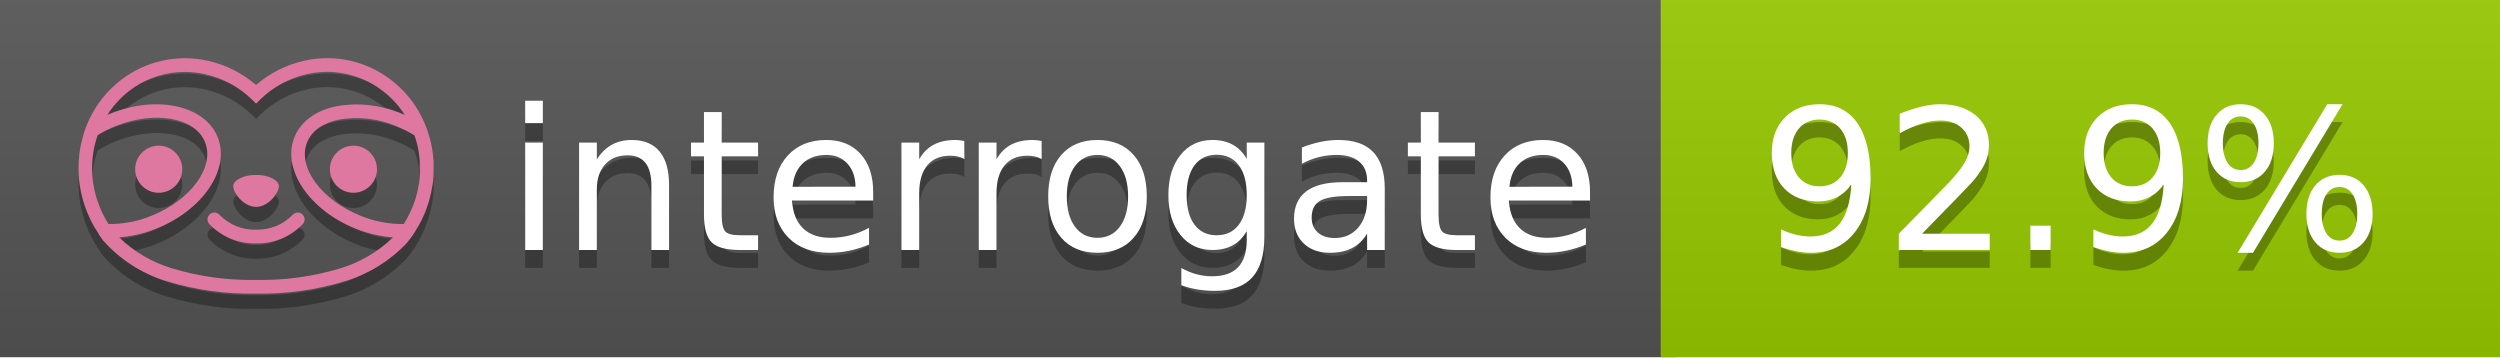
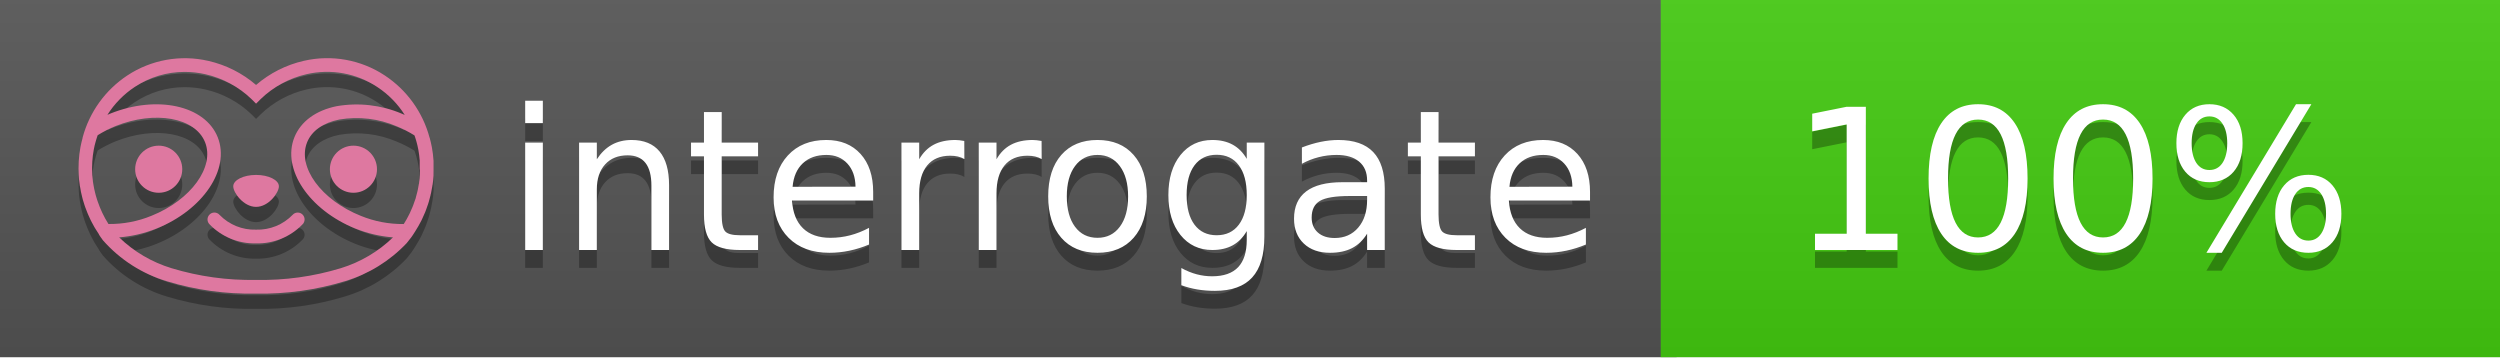
<svg xmlns="http://www.w3.org/2000/svg" width="140" height="20" viewBox="0 0 140 20" version="1.1" xml:space="preserve" style="fill-rule:evenodd;clip-rule:evenodd;stroke-linejoin:round;stroke-miterlimit:2;">
  <g transform="matrix(1,0,0,1,22,0)">
    <g id="backgrounds" transform="matrix(1.32789,0,0,1,-22.3892,0)">
      <rect x="0" y="0" width="71" height="20" style="fill:rgb(85,85,85);" />
    </g>
-     <rect x="71" y="0" width="47" height="20" data-interrogate="color" style="fill:#97CA00" />
+     <rect x="71" y="0" width="47" height="20" data-interrogate="color" style="fill:#4c1" />
    <g transform="matrix(1.19746,0,0,1,-22.3744,-4.85723e-16)">
      <rect x="0" y="0" width="118" height="20" style="fill:url(#_Linear1);" />
    </g>
  </g>
  <g fill="#fff" text-anchor="middle" font-family="DejaVu Sans,Verdana,Geneva,sans-serif" font-size="110">
    <text x="590" y="150" fill="#010101" fill-opacity=".3" transform="scale(.1)" textLength="610">interrogate</text>
    <text x="590" y="140" transform="scale(.1)" textLength="610">interrogate</text>
-     <text x="1160" y="150" fill="#010101" fill-opacity=".3" transform="scale(.1)" textLength="370" data-interrogate="result">92.9%</text>
-     <text x="1160" y="140" transform="scale(.1)" textLength="370" data-interrogate="result">92.9%</text>
+     <text x="1160" y="150" fill="#010101" fill-opacity=".3" transform="scale(.1)" textLength="330" data-interrogate="result">100%</text>
+     <text x="1160" y="140" transform="scale(.1)" textLength="330" data-interrogate="result">100%</text>
  </g>
  <g id="logo-shadow" transform="matrix(0.854876,0,0,0.854876,-6.73514,1.732)">
    <g transform="matrix(0.299012,0,0,0.299012,9.70229,-6.68582)">
      <path d="M50,64.25C52.76,64.25 55,61.13 55,59.75C55,58.37 52.76,57.25 50,57.25C47.24,57.25 45,58.37 45,59.75C45,61.13 47.24,64.25 50,64.25Z" style="fill:rgb(1,1,1);fill-opacity:0.3;fill-rule:nonzero;" />
    </g>
    <g transform="matrix(0.299012,0,0,0.299012,9.70229,-6.68582)">
      <path d="M88,49.05C86.506,43.475 83.018,38.638 78.2,35.46C72.969,32.002 66.539,30.844 60.43,32.26C56.576,33.145 52.995,34.958 50,37.54C46.998,34.958 43.411,33.149 39.55,32.27C33.441,30.853 27.011,32.011 21.78,35.47C16.97,38.652 13.489,43.489 12,49.06L12,49.13C11.82,49.79 11.66,50.46 11.53,51.13C11.146,53.207 11.021,55.323 11.16,57.43C11.16,58.03 11.26,58.63 11.34,59.23C11.34,59.51 11.43,59.79 11.48,60.07C11.53,60.35 11.58,60.68 11.64,60.98C11.7,61.28 11.8,61.69 11.89,62.05C11.98,62.41 11.99,62.47 12.05,62.68C12.16,63.07 12.28,63.46 12.41,63.84L12.58,64.34C12.72,64.74 12.88,65.14 13.04,65.53L13.23,65.98C13.403,66.373 13.583,66.767 13.77,67.16L13.99,67.59C14.19,67.97 14.39,68.35 14.61,68.73L14.87,69.15C15.1,69.52 15.33,69.89 15.58,70.26L15.58,70.32L15.99,70.93C16.14,71.14 16.29,71.36 16.45,71.57C20.206,75.83 25.086,78.95 30.53,80.57C36.839,82.48 43.41,83.385 50,83.25C56.599,83.374 63.177,82.456 69.49,80.53C74.644,78.978 79.303,76.102 83,72.19C83.34,71.78 83.65,71.35 84,70.92L84.18,70.66L84.33,70.44L84.41,70.32C84.55,70.12 84.67,69.9 84.81,69.7C85.07,69.3 85.32,68.89 85.55,68.48C85.78,68.07 86.02,67.65 86.23,67.22C86.31,67.05 86.39,66.88 86.47,66.7C86.67,66.28 86.85,65.87 87.03,65.44L87.23,64.92C87.397,64.487 87.55,64.05 87.69,63.61L87.85,63.09C87.98,62.64 88.1,62.19 88.21,61.74C88.21,61.57 88.3,61.39 88.33,61.22C88.43,60.75 88.52,60.22 88.6,59.79C88.6,59.64 88.66,59.49 88.68,59.33C88.77,58.71 88.84,58.08 88.88,57.45L88.88,54.17C88.817,53.164 88.693,52.162 88.51,51.17C88.38,50.5 88.23,49.84 88.05,49.17L88,49.05ZM85.89,56.44L85.89,57.23C85.89,57.78 85.79,58.32 85.72,58.86C85.72,59.01 85.72,59.15 85.65,59.3C85.59,59.7 85.51,60.11 85.43,60.51L85.32,60.99C85.23,61.38 85.12,61.77 85.01,62.16C85.01,62.31 84.93,62.46 84.88,62.6C84.74,63.04 84.59,63.47 84.42,63.9L84.27,64.28C84.1,64.71 83.91,65.14 83.71,65.56C83.51,65.98 83.43,66.12 83.28,66.4L83.01,66.91C82.83,67.223 82.643,67.537 82.45,67.85L82.35,68.01C79.121,68.047 75.918,67.434 72.93,66.21C64.27,62.74 59,55.52 61.18,50.11C62.18,47.6 64.7,45.82 68.26,45.11C72.489,44.395 76.835,44.908 80.78,46.59C82.141,47.144 83.453,47.813 84.7,48.59C84.76,48.76 84.82,48.93 84.88,49.1C84.94,49.27 85.05,49.63 85.12,49.9C85.28,50.5 85.44,51.1 85.55,51.73C85.691,52.507 85.792,53.292 85.85,54.08L85.85,55.89C85.85,56.12 85.91,56.25 85.91,56.45L85.89,56.44ZM17.66,68C16.668,66.435 15.869,64.756 15.28,63L15.17,62.68C15.06,62.35 14.96,62.01 14.87,61.68C14.823,61.493 14.777,61.31 14.73,61.13C14.66,60.84 14.59,60.55 14.53,60.27C14.47,59.99 14.43,59.72 14.38,59.44C14.33,59.16 14.3,59 14.27,58.78C14.2,58.27 14.15,57.78 14.11,57.23L14.11,57.03C14.008,55.236 14.122,53.437 14.45,51.67C14.56,51.06 14.71,50.46 14.88,49.87C14.96,49.59 15.04,49.32 15.13,49.05C15.22,48.78 15.24,48.72 15.3,48.55C16.548,47.774 17.859,47.105 19.22,46.55C27.86,43.09 36.65,44.67 38.82,50.08C40.99,55.49 35.73,62.74 27.09,66.2C24.101,67.431 20.893,68.043 17.66,68ZM68.57,77.68C62.554,79.508 56.287,80.376 50,80.25C43.737,80.37 37.495,79.506 31.5,77.69C27.185,76.38 23.243,74.062 20,70.93C22.815,70.706 25.58,70.055 28.2,69C38.37,64.92 44.39,56 41.6,49C38.81,42 28.27,39.72 18.1,43.8L17.43,44.09C18.973,41.648 21.019,39.561 23.43,37.97C26.671,35.824 30.473,34.68 34.36,34.68C35.884,34.681 37.404,34.852 38.89,35.19C42.694,36.049 46.191,37.935 49,40.64L50,41.64L51,40.64C53.797,37.937 57.279,36.049 61.07,35.18C66.402,33.947 72.014,34.968 76.57,38C78.98,39.588 81.026,41.671 82.57,44.11L81.9,43.82C77.409,41.921 72.464,41.355 67.66,42.19C63.08,43.12 59.79,45.54 58.39,49.02C55.6,55.97 61.62,64.94 71.79,69.02C74.414,70.07 77.182,70.714 80,70.93C76.776,74.05 72.859,76.363 68.57,77.68Z" style="fill:rgb(1,1,1);fill-opacity:0.3;fill-rule:nonzero;" />
    </g>
    <g transform="matrix(0.299012,0,0,0.299012,9.70229,-6.68582)">
      <circle cx="71.33" cy="56" r="5.16" style="fill:rgb(1,1,1);fill-opacity:0.3;" />
    </g>
    <g transform="matrix(0.299012,0,0,0.299012,9.70229,-6.68582)">
      <circle cx="28.67" cy="56" r="5.16" style="fill:rgb(1,1,1);fill-opacity:0.3;" />
    </g>
    <g transform="matrix(0.299012,0,0,0.299012,9.70229,-6.68582)">
      <path d="M58,66C55.912,68.161 53.003,69.339 50,69.24C46.997,69.339 44.088,68.161 42,66C41.714,65.677 41.302,65.491 40.87,65.491C40.042,65.491 39.361,66.172 39.361,67C39.361,67.368 39.496,67.724 39.74,68C42.403,70.804 46.134,72.35 50,72.25C53.862,72.347 57.59,70.802 60.25,68C60.495,67.725 60.63,67.369 60.63,67C60.63,66.174 59.951,65.495 59.125,65.495C58.695,65.495 58.285,65.679 58,66Z" style="fill:rgb(1,1,1);fill-opacity:0.3;fill-rule:nonzero;" />
    </g>
  </g>
  <g id="logo-pink" transform="matrix(0.854876,0,0,0.854876,-6.73514,0.877124)">
    <g transform="matrix(0.299012,0,0,0.299012,9.70229,-6.68582)">
      <path d="M50,64.25C52.76,64.25 55,61.13 55,59.75C55,58.37 52.76,57.25 50,57.25C47.24,57.25 45,58.37 45,59.75C45,61.13 47.24,64.25 50,64.25Z" style="fill:rgb(222,120,160);fill-rule:nonzero;" />
    </g>
    <g transform="matrix(0.299012,0,0,0.299012,9.70229,-6.68582)">
      <path d="M88,49.05C86.506,43.475 83.018,38.638 78.2,35.46C72.969,32.002 66.539,30.844 60.43,32.26C56.576,33.145 52.995,34.958 50,37.54C46.998,34.958 43.411,33.149 39.55,32.27C33.441,30.853 27.011,32.011 21.78,35.47C16.97,38.652 13.489,43.489 12,49.06L12,49.13C11.82,49.79 11.66,50.46 11.53,51.13C11.146,53.207 11.021,55.323 11.16,57.43C11.16,58.03 11.26,58.63 11.34,59.23C11.34,59.51 11.43,59.79 11.48,60.07C11.53,60.35 11.58,60.68 11.64,60.98C11.7,61.28 11.8,61.69 11.89,62.05C11.98,62.41 11.99,62.47 12.05,62.68C12.16,63.07 12.28,63.46 12.41,63.84L12.58,64.34C12.72,64.74 12.88,65.14 13.04,65.53L13.23,65.98C13.403,66.373 13.583,66.767 13.77,67.16L13.99,67.59C14.19,67.97 14.39,68.35 14.61,68.73L14.87,69.15C15.1,69.52 15.33,69.89 15.58,70.26L15.58,70.32L15.99,70.93C16.14,71.14 16.29,71.36 16.45,71.57C20.206,75.83 25.086,78.95 30.53,80.57C36.839,82.48 43.41,83.385 50,83.25C56.599,83.374 63.177,82.456 69.49,80.53C74.644,78.978 79.303,76.102 83,72.19C83.34,71.78 83.65,71.35 84,70.92L84.18,70.66L84.33,70.44L84.41,70.32C84.55,70.12 84.67,69.9 84.81,69.7C85.07,69.3 85.32,68.89 85.55,68.48C85.78,68.07 86.02,67.65 86.23,67.22C86.31,67.05 86.39,66.88 86.47,66.7C86.67,66.28 86.85,65.87 87.03,65.44L87.23,64.92C87.397,64.487 87.55,64.05 87.69,63.61L87.85,63.09C87.98,62.64 88.1,62.19 88.21,61.74C88.21,61.57 88.3,61.39 88.33,61.22C88.43,60.75 88.52,60.22 88.6,59.79C88.6,59.64 88.66,59.49 88.68,59.33C88.77,58.71 88.84,58.08 88.88,57.45L88.88,54.17C88.817,53.164 88.693,52.162 88.51,51.17C88.38,50.5 88.23,49.84 88.05,49.17L88,49.05ZM85.89,56.44L85.89,57.23C85.89,57.78 85.79,58.32 85.72,58.86C85.72,59.01 85.72,59.15 85.65,59.3C85.59,59.7 85.51,60.11 85.43,60.51L85.32,60.99C85.23,61.38 85.12,61.77 85.01,62.16C85.01,62.31 84.93,62.46 84.88,62.6C84.74,63.04 84.59,63.47 84.42,63.9L84.27,64.28C84.1,64.71 83.91,65.14 83.71,65.56C83.51,65.98 83.43,66.12 83.28,66.4L83.01,66.91C82.83,67.223 82.643,67.537 82.45,67.85L82.35,68.01C79.121,68.047 75.918,67.434 72.93,66.21C64.27,62.74 59,55.52 61.18,50.11C62.18,47.6 64.7,45.82 68.26,45.11C72.489,44.395 76.835,44.908 80.78,46.59C82.141,47.144 83.453,47.813 84.7,48.59C84.76,48.76 84.82,48.93 84.88,49.1C84.94,49.27 85.05,49.63 85.12,49.9C85.28,50.5 85.44,51.1 85.55,51.73C85.691,52.507 85.792,53.292 85.85,54.08L85.85,55.89C85.85,56.12 85.91,56.25 85.91,56.45L85.89,56.44ZM17.66,68C16.668,66.435 15.869,64.756 15.28,63L15.17,62.68C15.06,62.35 14.96,62.01 14.87,61.68C14.823,61.493 14.777,61.31 14.73,61.13C14.66,60.84 14.59,60.55 14.53,60.27C14.47,59.99 14.43,59.72 14.38,59.44C14.33,59.16 14.3,59 14.27,58.78C14.2,58.27 14.15,57.78 14.11,57.23L14.11,57.03C14.008,55.236 14.122,53.437 14.45,51.67C14.56,51.06 14.71,50.46 14.88,49.87C14.96,49.59 15.04,49.32 15.13,49.05C15.22,48.78 15.24,48.72 15.3,48.55C16.548,47.774 17.859,47.105 19.22,46.55C27.86,43.09 36.65,44.67 38.82,50.08C40.99,55.49 35.73,62.74 27.09,66.2C24.101,67.431 20.893,68.043 17.66,68ZM68.57,77.68C62.554,79.508 56.287,80.376 50,80.25C43.737,80.37 37.495,79.506 31.5,77.69C27.185,76.38 23.243,74.062 20,70.93C22.815,70.706 25.58,70.055 28.2,69C38.37,64.92 44.39,56 41.6,49C38.81,42 28.27,39.72 18.1,43.8L17.43,44.09C18.973,41.648 21.019,39.561 23.43,37.97C26.671,35.824 30.473,34.68 34.36,34.68C35.884,34.681 37.404,34.852 38.89,35.19C42.694,36.049 46.191,37.935 49,40.64L50,41.64L51,40.64C53.797,37.937 57.279,36.049 61.07,35.18C66.402,33.947 72.014,34.968 76.57,38C78.98,39.588 81.026,41.671 82.57,44.11L81.9,43.82C77.409,41.921 72.464,41.355 67.66,42.19C63.08,43.12 59.79,45.54 58.39,49.02C55.6,55.97 61.62,64.94 71.79,69.02C74.414,70.07 77.182,70.714 80,70.93C76.776,74.05 72.859,76.363 68.57,77.68Z" style="fill:rgb(222,120,160);fill-rule:nonzero;" />
    </g>
    <g transform="matrix(0.299012,0,0,0.299012,9.70229,-6.68582)">
      <circle cx="71.33" cy="56" r="5.16" style="fill:rgb(222,120,160);" />
    </g>
    <g transform="matrix(0.299012,0,0,0.299012,9.70229,-6.68582)">
      <circle cx="28.67" cy="56" r="5.16" style="fill:rgb(222,120,160);" />
    </g>
    <g transform="matrix(0.299012,0,0,0.299012,9.70229,-6.68582)">
      <path d="M58,66C55.912,68.161 53.003,69.339 50,69.24C46.997,69.339 44.088,68.161 42,66C41.714,65.677 41.302,65.491 40.87,65.491C40.042,65.491 39.361,66.172 39.361,67C39.361,67.368 39.496,67.724 39.74,68C42.403,70.804 46.134,72.35 50,72.25C53.862,72.347 57.59,70.802 60.25,68C60.495,67.725 60.63,67.369 60.63,67C60.63,66.174 59.951,65.495 59.125,65.495C58.695,65.495 58.285,65.679 58,66Z" style="fill:rgb(222,120,160);fill-rule:nonzero;" />
    </g>
  </g>
  <defs>
    <linearGradient id="_Linear1" x1="0" y1="0" x2="1" y2="0" gradientUnits="userSpaceOnUse" gradientTransform="matrix(1.22465e-15,20,-20,1.22465e-15,0,0)">
      <stop offset="0" style="stop-color:rgb(187,187,187);stop-opacity:0.1" />
      <stop offset="1" style="stop-color:black;stop-opacity:0.1" />
    </linearGradient>
  </defs>
</svg>
